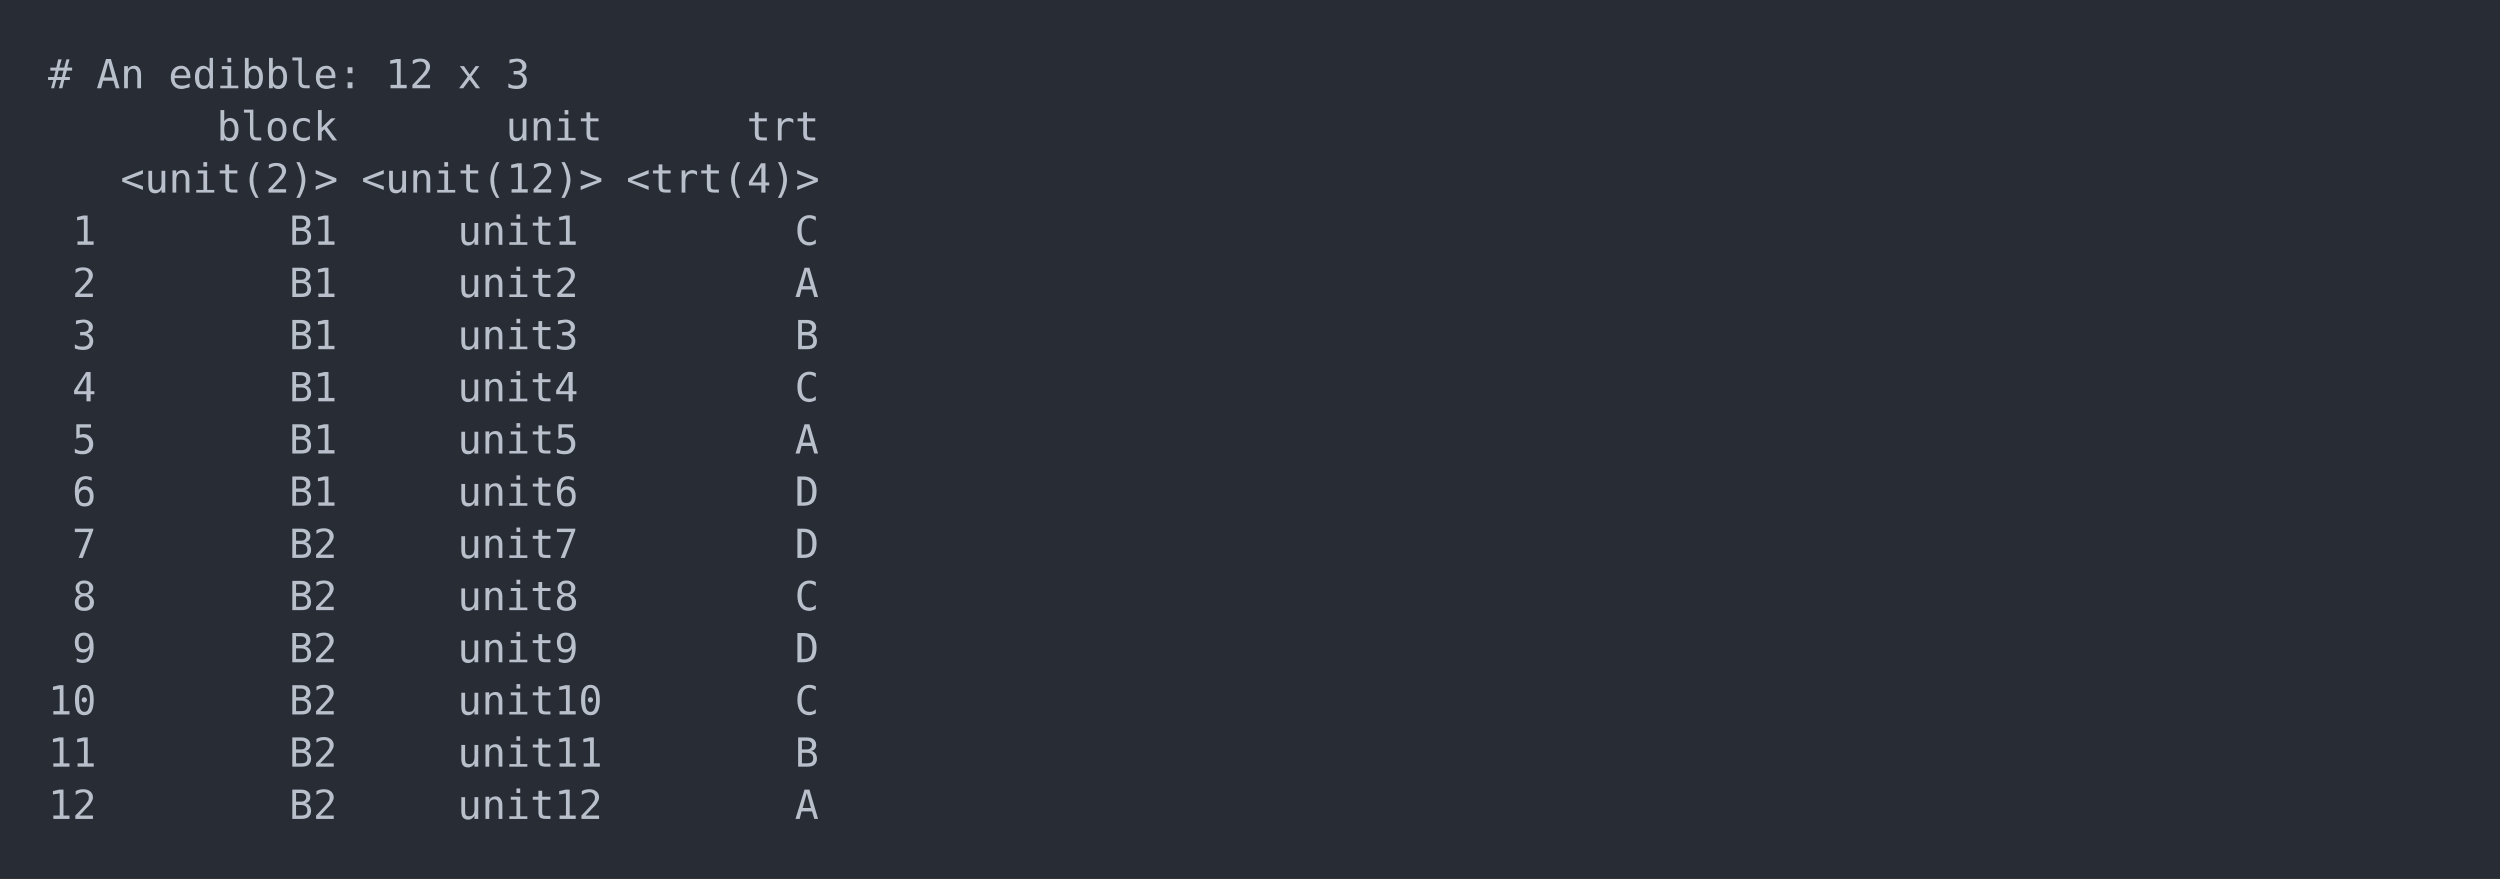
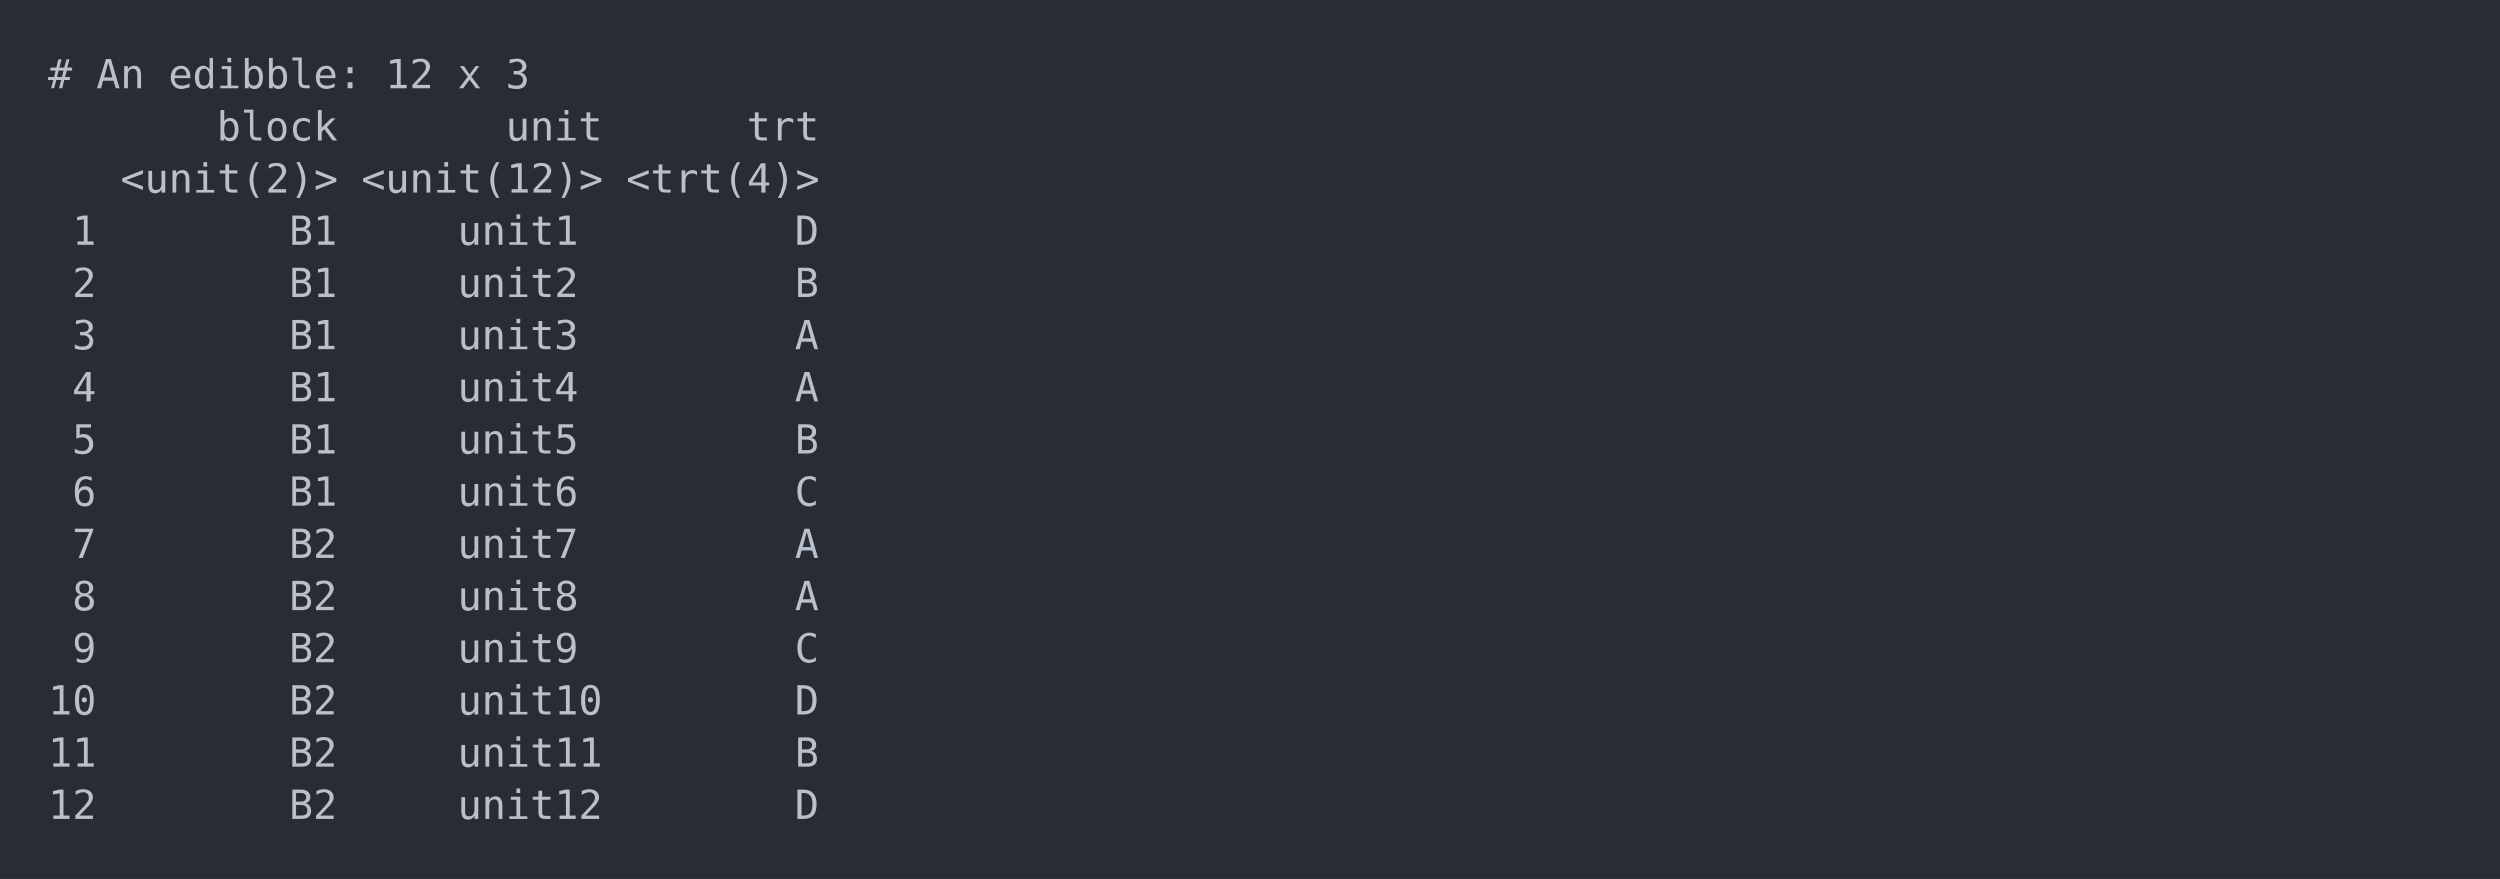
<svg xmlns="http://www.w3.org/2000/svg" xmlns:xlink="http://www.w3.org/1999/xlink" width="1040" height="365.65">
  <rect width="1040" height="365.65" rx="0" ry="0" class="a" />
  <svg height="325.65" viewBox="0 0 100 32.565" width="1000" x="20" y="20">
    <style>.a{fill:rgb(40,45,53)}.b{font-family:'Fira Code',Monaco,Consolas,Menlo,'Bitstream Vera Sans Mono','Powerline Symbols',monospace}.c{fill:transparent}.d{fill:rgb(185,192,203);white-space:pre}</style>
    <g font-family="'Fira Code',Monaco,Consolas,Menlo,'Bitstream Vera Sans Mono','Powerline Symbols',monospace" font-size="1.67" class="b">
      <defs>
        <symbol id="a">
          <rect height="16" width="100" x="0" y="0" class="c" />
        </symbol>
      </defs>
      <rect height="32.565" width="100" class="a" />
      <svg x="0" y="0" width="100">
        <svg x="0">
          <use xlink:href="#a" />
          <text x="0" y="1.67" class="d">#</text>
          <text x="2.004" y="1.67" class="d">An</text>
          <text x="5.01" y="1.67" class="d">edibble:</text>
          <text x="14.028" y="1.67" class="d">12</text>
          <text x="17.034" y="1.67" class="d">x</text>
          <text x="19.038" y="1.67" class="d">3</text>
          <text x="7.014" y="3.841" class="d">block</text>
          <text x="19.038" y="3.841" class="d">unit</text>
          <text x="29.058" y="3.841" class="d">trt</text>
          <text x="3.006" y="6.012" class="d">&lt;unit(2)&gt;</text>
          <text x="13.026" y="6.012" class="d">&lt;unit(12)&gt;</text>
          <text x="24.048" y="6.012" class="d">&lt;trt(4)&gt;</text>
          <text x="1.002" y="8.183" class="d">1</text>
          <text x="10.02" y="8.183" class="d">B1</text>
          <text x="17.034" y="8.183" class="d">unit1</text>
-           <text x="31.062" y="8.183" class="d">C</text>
+           <text x="31.062" y="8.183" class="d">D</text>
          <text x="1.002" y="10.354" class="d">2</text>
          <text x="10.02" y="10.354" class="d">B1</text>
          <text x="17.034" y="10.354" class="d">unit2</text>
-           <text x="31.062" y="10.354" class="d">A</text>
+           <text x="31.062" y="10.354" class="d">B</text>
          <text x="1.002" y="12.525" class="d">3</text>
          <text x="10.02" y="12.525" class="d">B1</text>
          <text x="17.034" y="12.525" class="d">unit3</text>
-           <text x="31.062" y="12.525" class="d">B</text>
+           <text x="31.062" y="12.525" class="d">A</text>
          <text x="1.002" y="14.696" class="d">4</text>
          <text x="10.02" y="14.696" class="d">B1</text>
          <text x="17.034" y="14.696" class="d">unit4</text>
-           <text x="31.062" y="14.696" class="d">C</text>
+           <text x="31.062" y="14.696" class="d">A</text>
          <text x="1.002" y="16.867" class="d">5</text>
          <text x="10.02" y="16.867" class="d">B1</text>
          <text x="17.034" y="16.867" class="d">unit5</text>
-           <text x="31.062" y="16.867" class="d">A</text>
+           <text x="31.062" y="16.867" class="d">B</text>
          <text x="1.002" y="19.038" class="d">6</text>
          <text x="10.02" y="19.038" class="d">B1</text>
          <text x="17.034" y="19.038" class="d">unit6</text>
-           <text x="31.062" y="19.038" class="d">D</text>
+           <text x="31.062" y="19.038" class="d">C</text>
          <text x="1.002" y="21.209" class="d">7</text>
          <text x="10.02" y="21.209" class="d">B2</text>
          <text x="17.034" y="21.209" class="d">unit7</text>
-           <text x="31.062" y="21.209" class="d">D</text>
+           <text x="31.062" y="21.209" class="d">A</text>
          <text x="1.002" y="23.38" class="d">8</text>
          <text x="10.02" y="23.38" class="d">B2</text>
          <text x="17.034" y="23.38" class="d">unit8</text>
-           <text x="31.062" y="23.38" class="d">C</text>
+           <text x="31.062" y="23.38" class="d">A</text>
          <text x="1.002" y="25.551" class="d">9</text>
          <text x="10.02" y="25.551" class="d">B2</text>
          <text x="17.034" y="25.551" class="d">unit9</text>
-           <text x="31.062" y="25.551" class="d">D</text>
+           <text x="31.062" y="25.551" class="d">C</text>
          <text x="0" y="27.722" class="d">10</text>
          <text x="10.02" y="27.722" class="d">B2</text>
          <text x="17.034" y="27.722" class="d">unit10</text>
-           <text x="31.062" y="27.722" class="d">C</text>
+           <text x="31.062" y="27.722" class="d">D</text>
          <text x="0" y="29.893" class="d">11</text>
          <text x="10.02" y="29.893" class="d">B2</text>
          <text x="17.034" y="29.893" class="d">unit11</text>
          <text x="31.062" y="29.893" class="d">B</text>
          <text x="0" y="32.064" class="d">12</text>
          <text x="10.02" y="32.064" class="d">B2</text>
          <text x="17.034" y="32.064" class="d">unit12</text>
-           <text x="31.062" y="32.064" class="d">A</text>
+           <text x="31.062" y="32.064" class="d">D</text>
        </svg>
      </svg>
    </g>
  </svg>
</svg>
